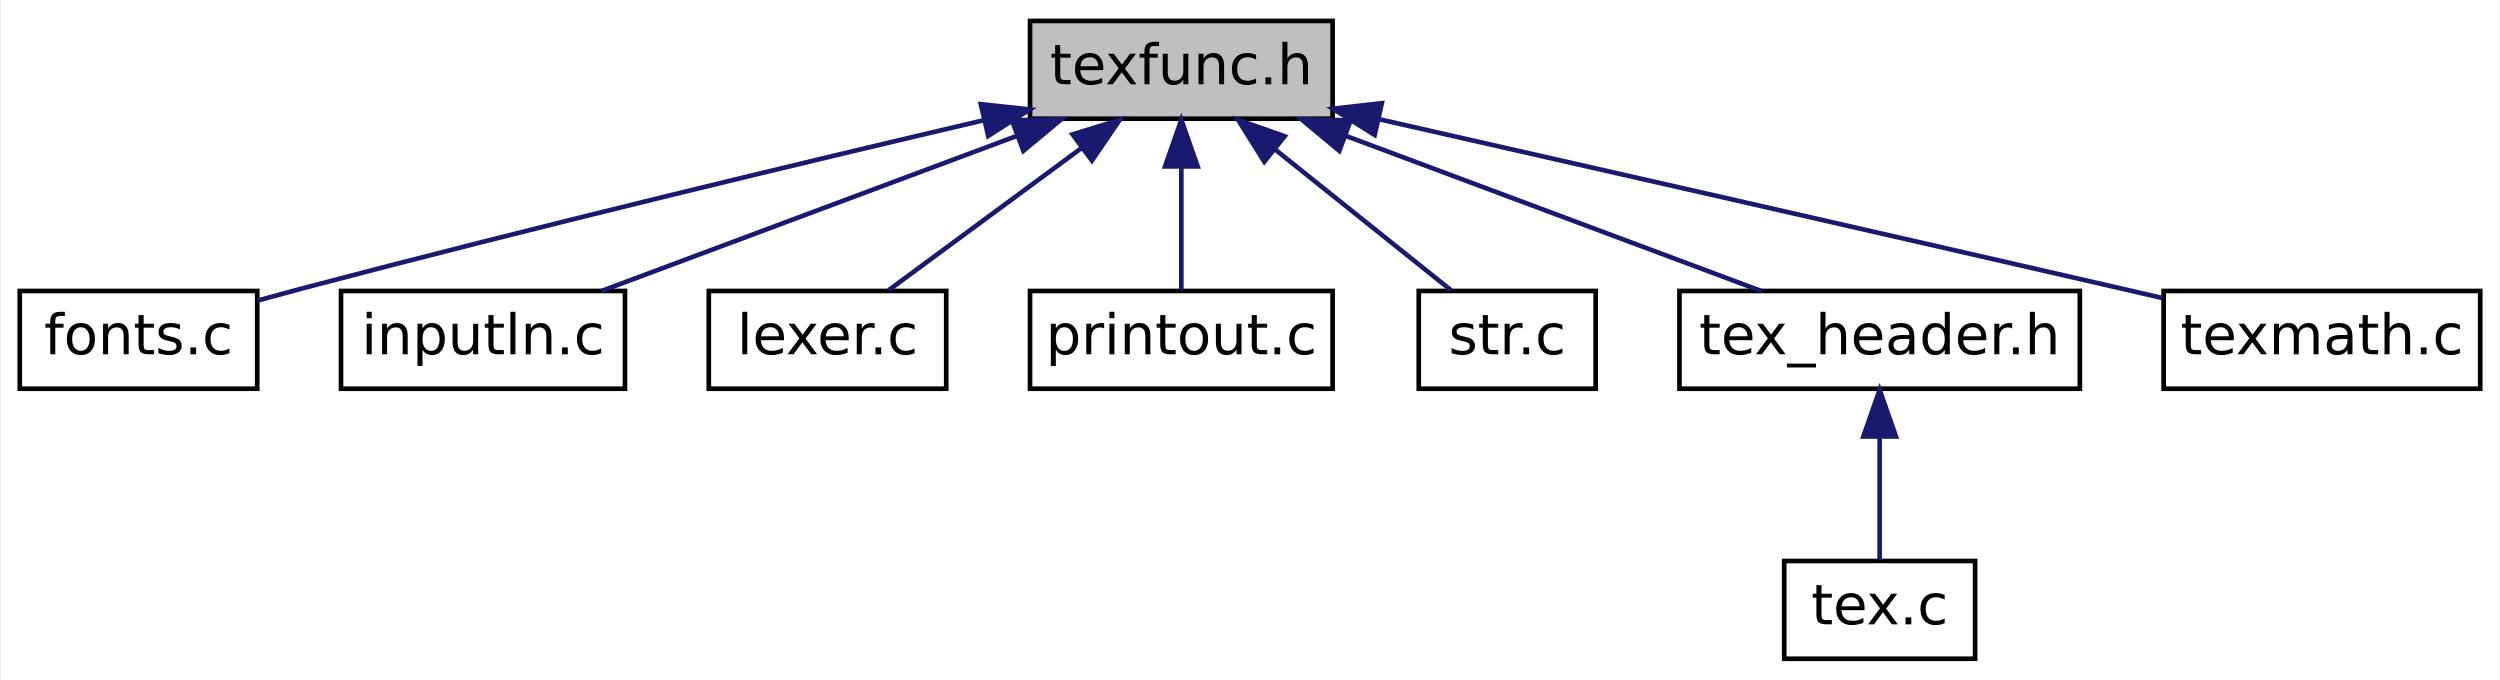
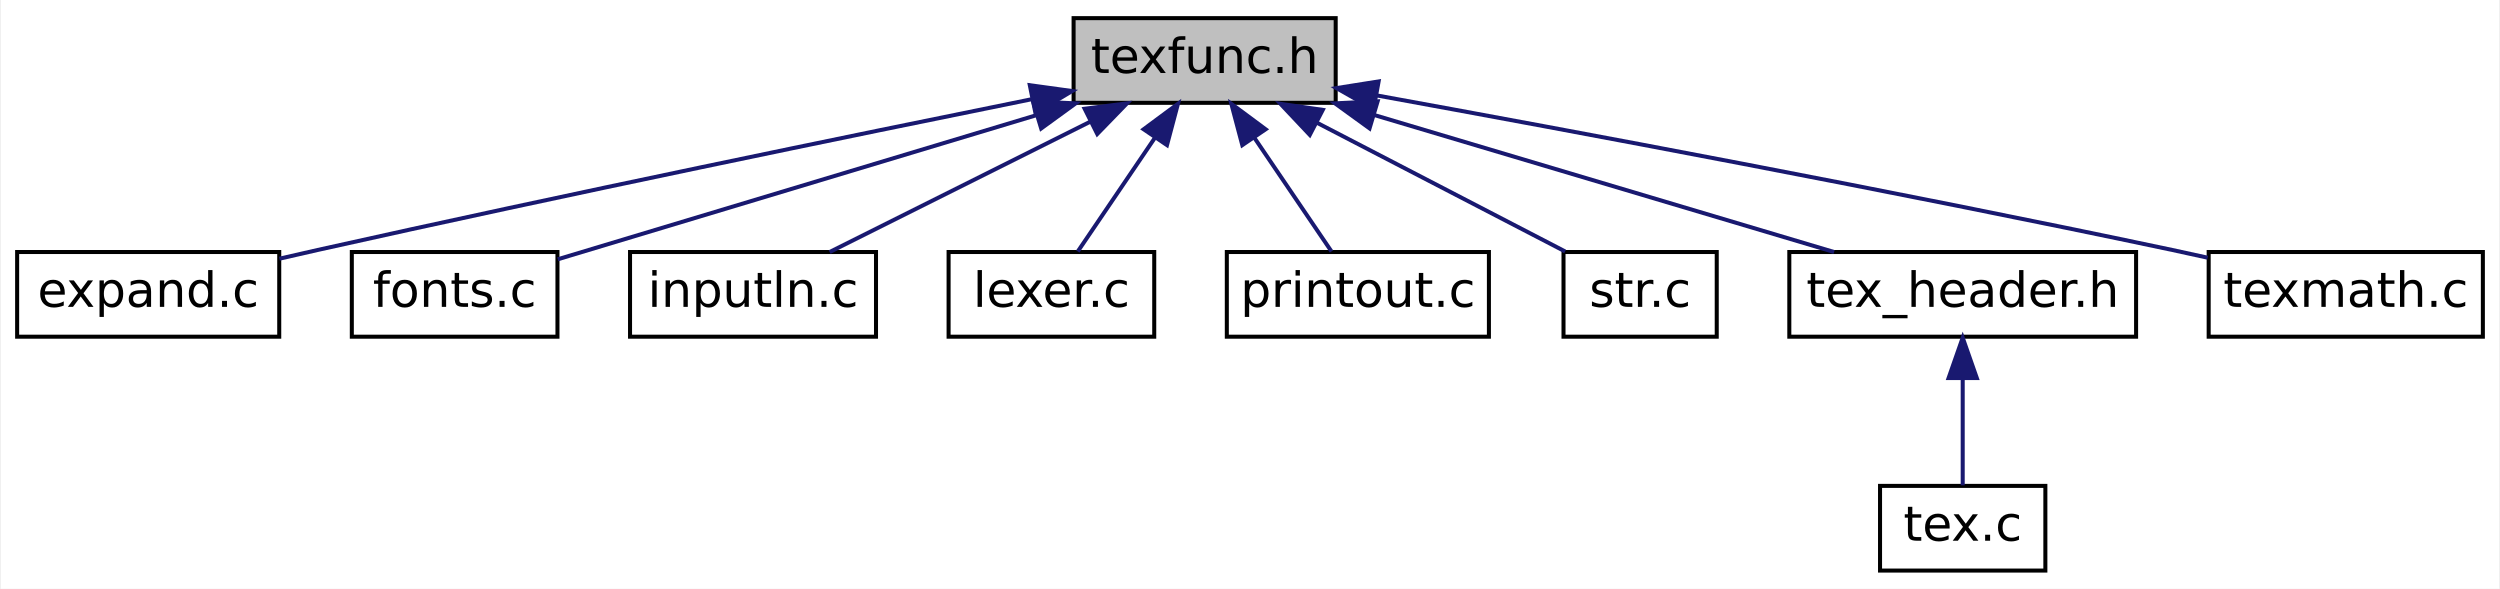
- <svg xmlns="http://www.w3.org/2000/svg" xmlns:xlink="http://www.w3.org/1999/xlink" width="537pt" height="146pt" viewBox="0.00 0.00 536.50 146.00">
+ <svg xmlns="http://www.w3.org/2000/svg" xmlns:xlink="http://www.w3.org/1999/xlink" width="620pt" height="146pt" viewBox="0.00 0.00 619.50 146.00">
  <g id="graph0" class="graph" transform="scale(1 1) rotate(0) translate(4 142)">
-     <polygon fill="white" stroke="transparent" points="-4,4 -4,-142 532.5,-142 532.5,4 -4,4" />
+     <polygon fill="white" stroke="transparent" points="-4,4 -4,-142 615.5,-142 615.5,4 -4,4" />
    <g id="node1" class="node">
      <g id="a_node1">
        <a xlink:title=" ">
-           <polygon fill="#bfbfbf" stroke="black" points="217,-116.5 217,-137.5 282,-137.5 282,-116.5 217,-116.5" />
-           <text text-anchor="middle" x="249.5" y="-123.9" font-family="DejaVuSans" font-size="12.00">texfunc.h</text>
+           <polygon fill="#bfbfbf" stroke="black" points="262,-116.5 262,-137.5 327,-137.5 327,-116.5 262,-116.5" />
+           <text text-anchor="middle" x="294.5" y="-123.9" font-family="DejaVuSans" font-size="12.00">texfunc.h</text>
        </a>
      </g>
    </g>
    <g id="node2" class="node">
      <g id="a_node2">
-         <a xlink:href="fonts_8c.html" target="_top" xlink:title=" ">
-           <polygon fill="white" stroke="black" points="0,-58.5 0,-79.5 51,-79.5 51,-58.5 0,-58.5" />
-           <text text-anchor="middle" x="25.5" y="-65.9" font-family="DejaVuSans" font-size="12.00">fonts.c</text>
+         <a xlink:href="expand_8c.html" target="_top" xlink:title=" ">
+           <polygon fill="white" stroke="black" points="0,-58.5 0,-79.5 65,-79.5 65,-58.5 0,-58.5" />
+           <text text-anchor="middle" x="32.5" y="-65.9" font-family="DejaVuSans" font-size="12.00">expand.c</text>
        </a>
      </g>
    </g>
    <g id="edge1" class="edge">
-       <path fill="none" stroke="midnightblue" d="M207.16,-116.2C168.78,-107.2 110.7,-93.27 60.5,-80 57.45,-79.19 54.25,-78.32 51.08,-77.44" />
-       <polygon fill="midnightblue" stroke="midnightblue" points="206.43,-119.62 216.96,-118.49 208.02,-112.81 206.43,-119.62" />
+       <path fill="none" stroke="midnightblue" d="M251.78,-117.43C207.4,-108.44 135.97,-93.74 74.5,-80 71.43,-79.31 68.23,-78.58 65.04,-77.84" />
+       <polygon fill="midnightblue" stroke="midnightblue" points="251.14,-120.87 261.64,-119.42 252.53,-114.01 251.14,-120.87" />
    </g>
    <g id="node3" class="node">
      <g id="a_node3">
-         <a xlink:href="inputln_8c.html" target="_top" xlink:title=" ">
-           <polygon fill="white" stroke="black" points="69,-58.5 69,-79.5 130,-79.5 130,-58.5 69,-58.5" />
-           <text text-anchor="middle" x="99.5" y="-65.9" font-family="DejaVuSans" font-size="12.00">inputln.c</text>
+         <a xlink:href="fonts_8c.html" target="_top" xlink:title=" ">
+           <polygon fill="white" stroke="black" points="83,-58.5 83,-79.5 134,-79.5 134,-58.5 83,-58.5" />
+           <text text-anchor="middle" x="108.5" y="-65.9" font-family="DejaVuSans" font-size="12.00">fonts.c</text>
        </a>
      </g>
    </g>
    <g id="edge2" class="edge">
-       <path fill="none" stroke="midnightblue" d="M214.11,-112.79C186.72,-102.56 149.45,-88.65 124.95,-79.5" />
-       <polygon fill="midnightblue" stroke="midnightblue" points="213.12,-116.15 223.71,-116.37 215.57,-109.6 213.12,-116.15" />
+       <path fill="none" stroke="midnightblue" d="M252.69,-113.41C216.28,-102.45 164.67,-86.91 134.08,-77.7" />
+       <polygon fill="midnightblue" stroke="midnightblue" points="251.94,-116.84 262.53,-116.37 253.96,-110.14 251.94,-116.84" />
    </g>
    <g id="node4" class="node">
      <g id="a_node4">
-         <a xlink:href="lexer_8c.html" target="_top" xlink:title=" ">
-           <polygon fill="white" stroke="black" points="148,-58.5 148,-79.5 199,-79.5 199,-58.5 148,-58.5" />
-           <text text-anchor="middle" x="173.5" y="-65.9" font-family="DejaVuSans" font-size="12.00">lexer.c</text>
+         <a xlink:href="inputln_8c.html" target="_top" xlink:title=" ">
+           <polygon fill="white" stroke="black" points="152,-58.5 152,-79.5 213,-79.5 213,-58.5 152,-58.5" />
+           <text text-anchor="middle" x="182.5" y="-65.9" font-family="DejaVuSans" font-size="12.00">inputln.c</text>
        </a>
      </g>
    </g>
    <g id="edge3" class="edge">
-       <path fill="none" stroke="midnightblue" d="M228.07,-110.21C214.72,-100.37 197.98,-88.04 186.59,-79.64" />
-       <polygon fill="midnightblue" stroke="midnightblue" points="226.14,-113.13 236.26,-116.25 230.29,-107.5 226.14,-113.13" />
+       <path fill="none" stroke="midnightblue" d="M266.17,-111.84C245.93,-101.71 219.24,-88.37 201.5,-79.5" />
+       <polygon fill="midnightblue" stroke="midnightblue" points="264.74,-115.03 275.25,-116.37 267.87,-108.77 264.74,-115.03" />
    </g>
    <g id="node5" class="node">
      <g id="a_node5">
-         <a xlink:href="printout_8c.html" target="_top" xlink:title=" ">
-           <polygon fill="white" stroke="black" points="217,-58.5 217,-79.5 282,-79.5 282,-58.5 217,-58.5" />
-           <text text-anchor="middle" x="249.5" y="-65.9" font-family="DejaVuSans" font-size="12.00">printout.c</text>
+         <a xlink:href="lexer_8c.html" target="_top" xlink:title=" ">
+           <polygon fill="white" stroke="black" points="231,-58.5 231,-79.5 282,-79.5 282,-58.5 231,-58.5" />
+           <text text-anchor="middle" x="256.5" y="-65.9" font-family="DejaVuSans" font-size="12.00">lexer.c</text>
        </a>
      </g>
    </g>
    <g id="edge4" class="edge">
-       <path fill="none" stroke="midnightblue" d="M249.5,-106.16C249.5,-97.16 249.5,-86.92 249.5,-79.64" />
-       <polygon fill="midnightblue" stroke="midnightblue" points="246,-106.25 249.5,-116.25 253,-106.25 246,-106.25" />
+       <path fill="none" stroke="midnightblue" d="M282.23,-107.92C275.85,-98.52 268.31,-87.4 263.04,-79.64" />
+       <polygon fill="midnightblue" stroke="midnightblue" points="279.37,-109.94 287.88,-116.25 285.16,-106.01 279.37,-109.94" />
    </g>
    <g id="node6" class="node">
      <g id="a_node6">
-         <a xlink:href="str_8c.html" target="_top" xlink:title=" ">
-           <polygon fill="white" stroke="black" points="300.5,-58.5 300.5,-79.5 338.5,-79.5 338.5,-58.5 300.5,-58.5" />
-           <text text-anchor="middle" x="319.5" y="-65.9" font-family="DejaVuSans" font-size="12.00">str.c</text>
+         <a xlink:href="printout_8c.html" target="_top" xlink:title=" ">
+           <polygon fill="white" stroke="black" points="300,-58.5 300,-79.5 365,-79.5 365,-58.5 300,-58.5" />
+           <text text-anchor="middle" x="332.5" y="-65.9" font-family="DejaVuSans" font-size="12.00">printout.c</text>
        </a>
      </g>
    </g>
    <g id="edge5" class="edge">
-       <path fill="none" stroke="midnightblue" d="M269.59,-109.93C281.83,-100.14 297.05,-87.96 307.45,-79.64" />
-       <polygon fill="midnightblue" stroke="midnightblue" points="267.32,-107.27 261.69,-116.25 271.69,-112.73 267.32,-107.27" />
+       <path fill="none" stroke="midnightblue" d="M306.77,-107.92C313.15,-98.52 320.69,-87.4 325.96,-79.64" />
+       <polygon fill="midnightblue" stroke="midnightblue" points="303.84,-106.01 301.12,-116.25 309.63,-109.94 303.84,-106.01" />
    </g>
    <g id="node7" class="node">
      <g id="a_node7">
-         <a xlink:href="tex__header_8h.html" target="_top" xlink:title=" ">
-           <polygon fill="white" stroke="black" points="356.5,-58.5 356.5,-79.5 442.5,-79.5 442.5,-58.5 356.5,-58.5" />
-           <text text-anchor="middle" x="399.5" y="-65.9" font-family="DejaVuSans" font-size="12.00">tex_header.h</text>
+         <a xlink:href="str_8c.html" target="_top" xlink:title=" ">
+           <polygon fill="white" stroke="black" points="383.5,-58.5 383.5,-79.5 421.5,-79.5 421.5,-58.5 383.5,-58.5" />
+           <text text-anchor="middle" x="402.5" y="-65.9" font-family="DejaVuSans" font-size="12.00">str.c</text>
        </a>
      </g>
    </g>
    <g id="edge6" class="edge">
-       <path fill="none" stroke="midnightblue" d="M284.89,-112.79C312.28,-102.56 349.55,-88.65 374.05,-79.5" />
-       <polygon fill="midnightblue" stroke="midnightblue" points="283.43,-109.6 275.29,-116.37 285.88,-116.15 283.43,-109.6" />
+       <path fill="none" stroke="midnightblue" d="M322.28,-111.6C341.64,-101.56 366.94,-88.44 383.9,-79.64" />
+       <polygon fill="midnightblue" stroke="midnightblue" points="320.58,-108.54 313.31,-116.25 323.8,-114.75 320.58,-108.54" />
+     </g>
+     <g id="node8" class="node">
+       <g id="a_node8">
+         <a xlink:href="tex__header_8h.html" target="_top" xlink:title=" ">
+           <polygon fill="white" stroke="black" points="439.5,-58.5 439.5,-79.5 525.5,-79.5 525.5,-58.5 439.5,-58.5" />
+           <text text-anchor="middle" x="482.5" y="-65.9" font-family="DejaVuSans" font-size="12.00">tex_header.h</text>
+         </a>
+       </g>
+     </g>
+     <g id="edge7" class="edge">
+       <path fill="none" stroke="midnightblue" d="M336.61,-113.46C371.12,-103.18 419.22,-88.85 450.6,-79.5" />
+       <polygon fill="midnightblue" stroke="midnightblue" points="335.4,-110.16 326.82,-116.37 337.4,-116.87 335.4,-110.16" />
+     </g>
+     <g id="node10" class="node">
+       <g id="a_node10">
+         <a xlink:href="texmath_8c.html" target="_top" xlink:title=" ">
+           <polygon fill="white" stroke="black" points="543.5,-58.5 543.5,-79.5 611.5,-79.5 611.5,-58.5 543.5,-58.5" />
+           <text text-anchor="middle" x="577.5" y="-65.9" font-family="DejaVuSans" font-size="12.00">texmath.c</text>
+         </a>
+       </g>
+     </g>
+     <g id="edge9" class="edge">
+       <path fill="none" stroke="midnightblue" d="M337.23,-118.33C385.31,-109.58 465.68,-94.59 534.5,-80 537.35,-79.4 540.3,-78.75 543.26,-78.09" />
+       <polygon fill="midnightblue" stroke="midnightblue" points="336.4,-114.92 327.19,-120.15 337.65,-121.81 336.4,-114.92" />
    </g>
    <g id="node9" class="node">
      <g id="a_node9">
-         <a xlink:href="texmath_8c.html" target="_top" xlink:title=" ">
-           <polygon fill="white" stroke="black" points="460.5,-58.5 460.5,-79.5 528.5,-79.5 528.5,-58.5 460.5,-58.5" />
-           <text text-anchor="middle" x="494.5" y="-65.9" font-family="DejaVuSans" font-size="12.00">texmath.c</text>
+         <a xlink:href="tex_8c.html" target="_top" xlink:title=" ">
+           <polygon fill="white" stroke="black" points="462,-0.5 462,-21.5 503,-21.5 503,-0.5 462,-0.5" />
+           <text text-anchor="middle" x="482.5" y="-7.9" font-family="DejaVuSans" font-size="12.00">tex.c</text>
        </a>
      </g>
    </g>
    <g id="edge8" class="edge">
-       <path fill="none" stroke="midnightblue" d="M291.93,-116.4C332.82,-107.13 396.41,-92.68 451.5,-80 454.34,-79.35 457.28,-78.67 460.24,-77.98" />
-       <polygon fill="midnightblue" stroke="midnightblue" points="291.03,-113.01 282.05,-118.64 292.57,-119.84 291.03,-113.01" />
-     </g>
-     <g id="node8" class="node">
-       <g id="a_node8">
-         <a xlink:href="tex_8c.html" target="_top" xlink:title=" ">
-           <polygon fill="white" stroke="black" points="379,-0.5 379,-21.5 420,-21.5 420,-0.5 379,-0.5" />
-           <text text-anchor="middle" x="399.5" y="-7.9" font-family="DejaVuSans" font-size="12.00">tex.c</text>
-         </a>
-       </g>
-     </g>
-     <g id="edge7" class="edge">
-       <path fill="none" stroke="midnightblue" d="M399.5,-48.16C399.5,-39.16 399.5,-28.92 399.5,-21.64" />
-       <polygon fill="midnightblue" stroke="midnightblue" points="396,-48.25 399.5,-58.25 403,-48.25 396,-48.25" />
+       <path fill="none" stroke="midnightblue" d="M482.5,-48.16C482.5,-39.16 482.5,-28.92 482.5,-21.64" />
+       <polygon fill="midnightblue" stroke="midnightblue" points="479,-48.25 482.5,-58.25 486,-48.25 479,-48.25" />
    </g>
  </g>
</svg>
